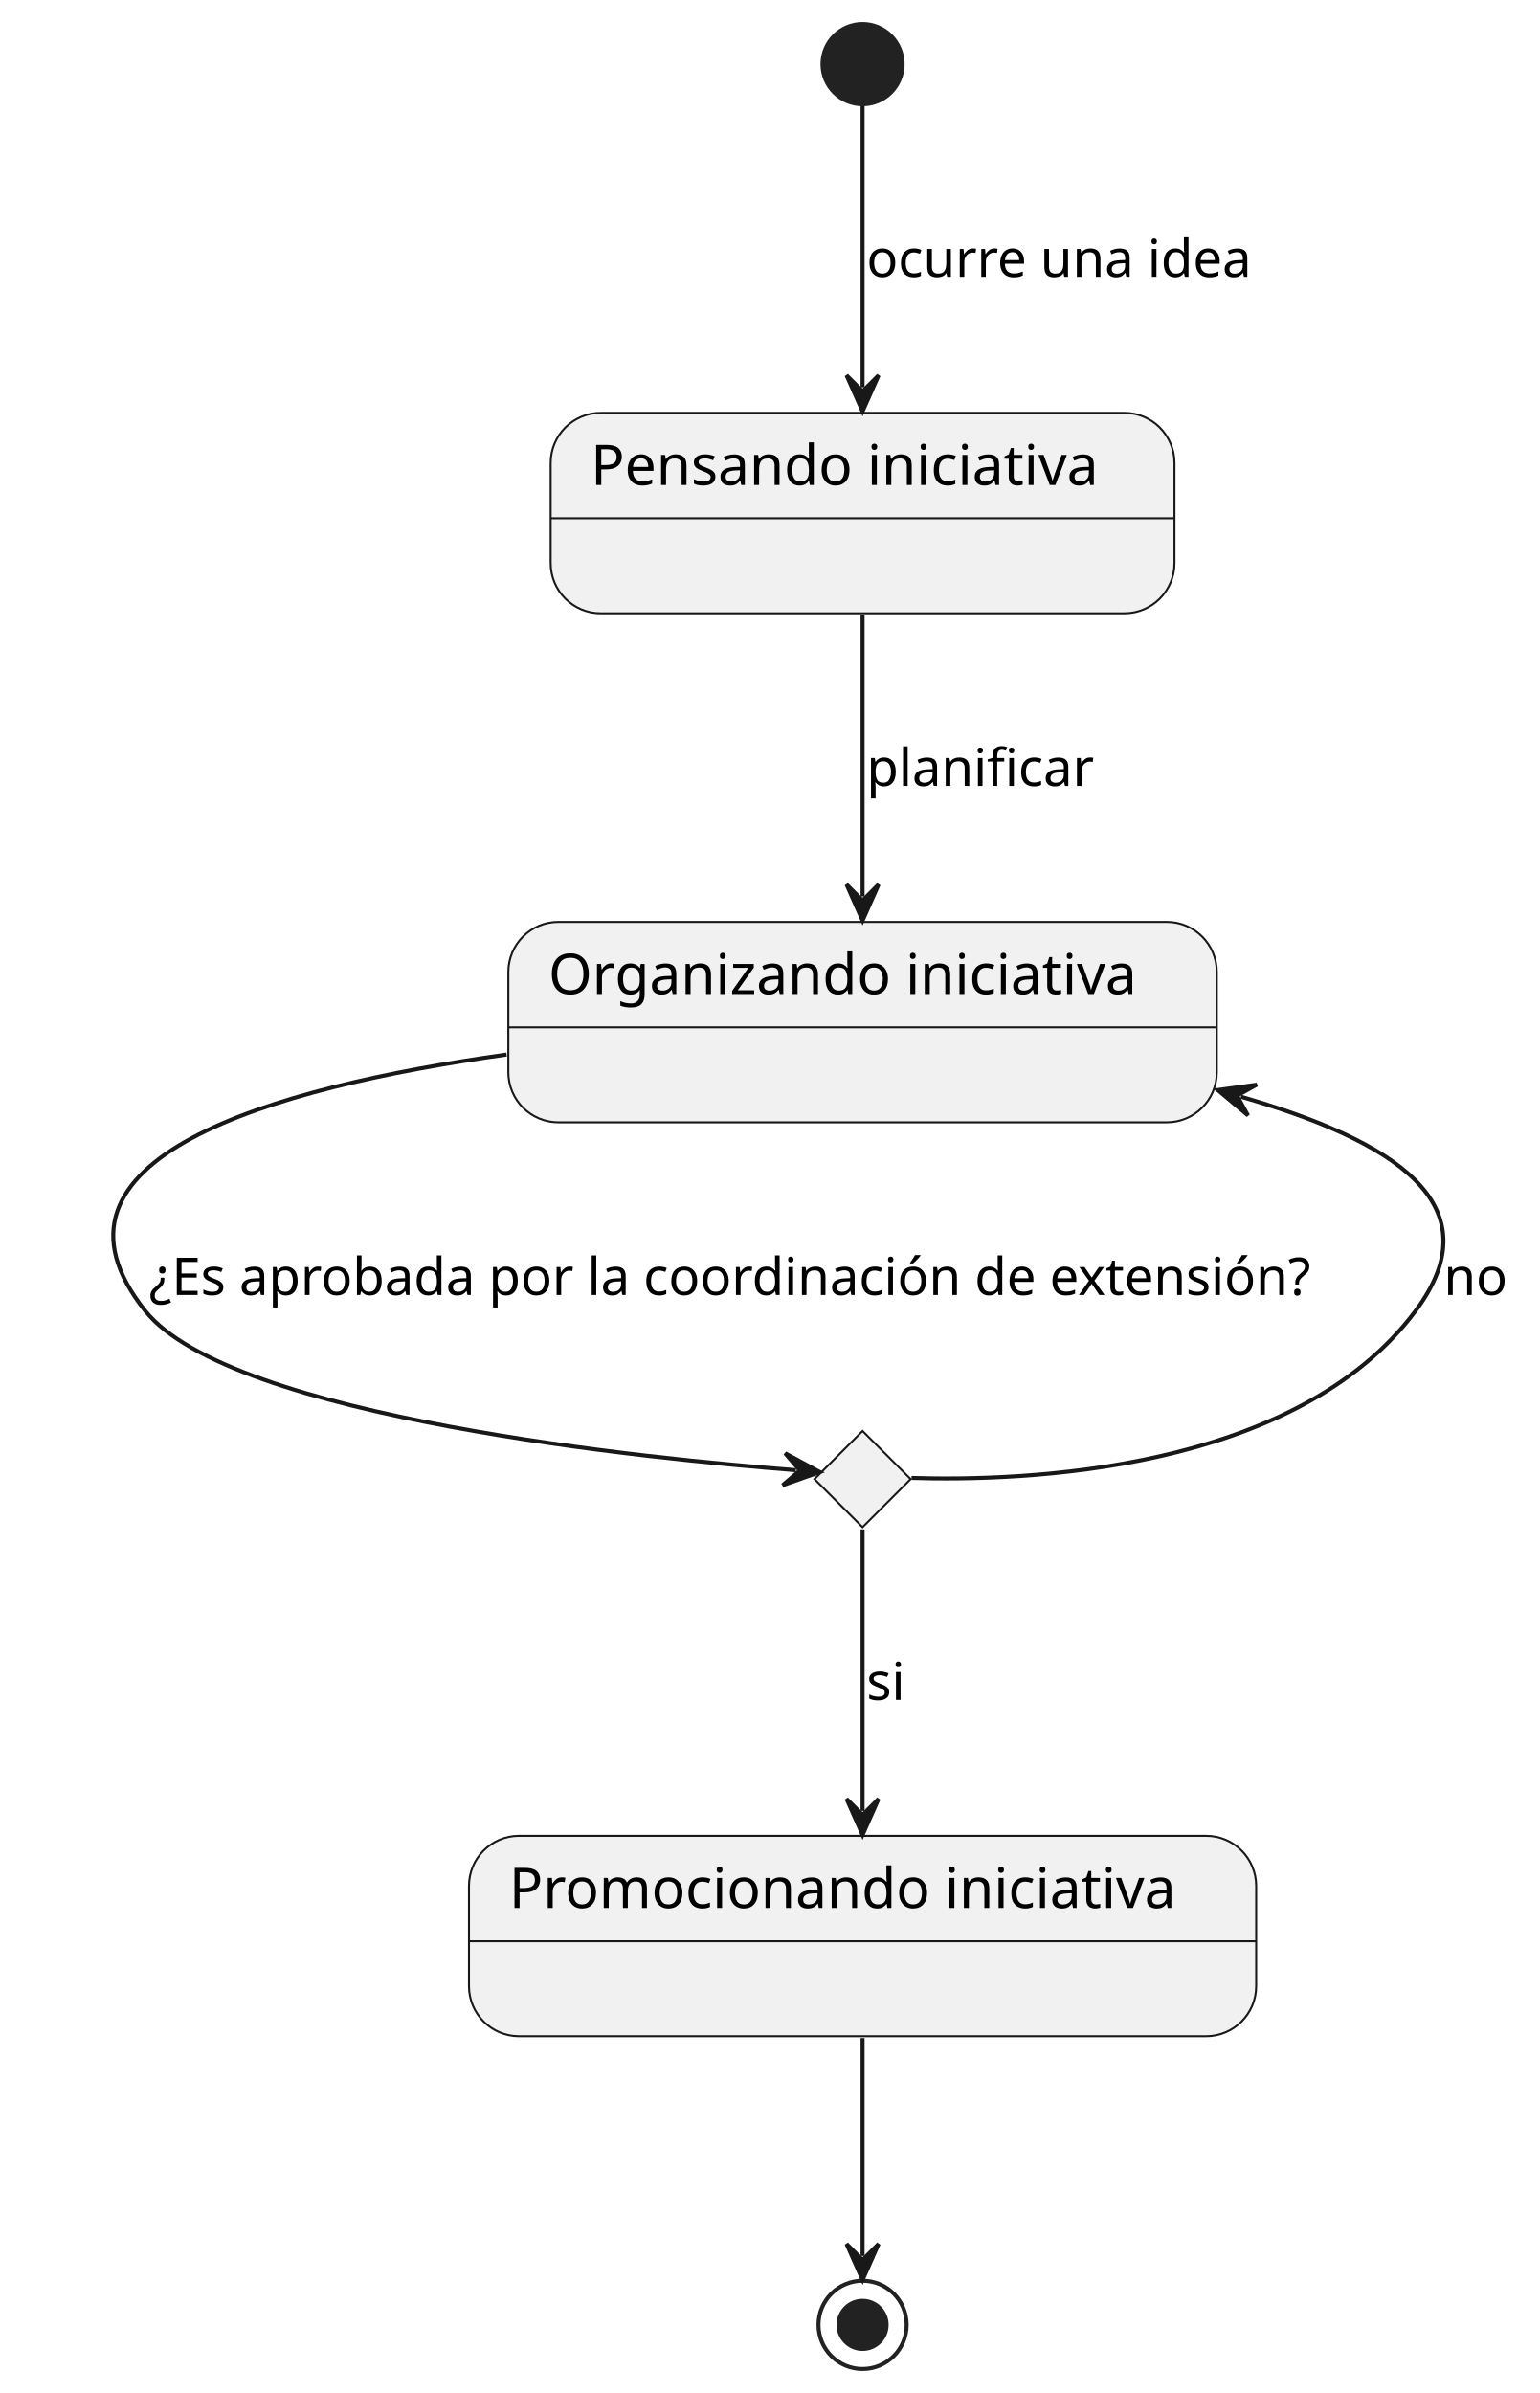
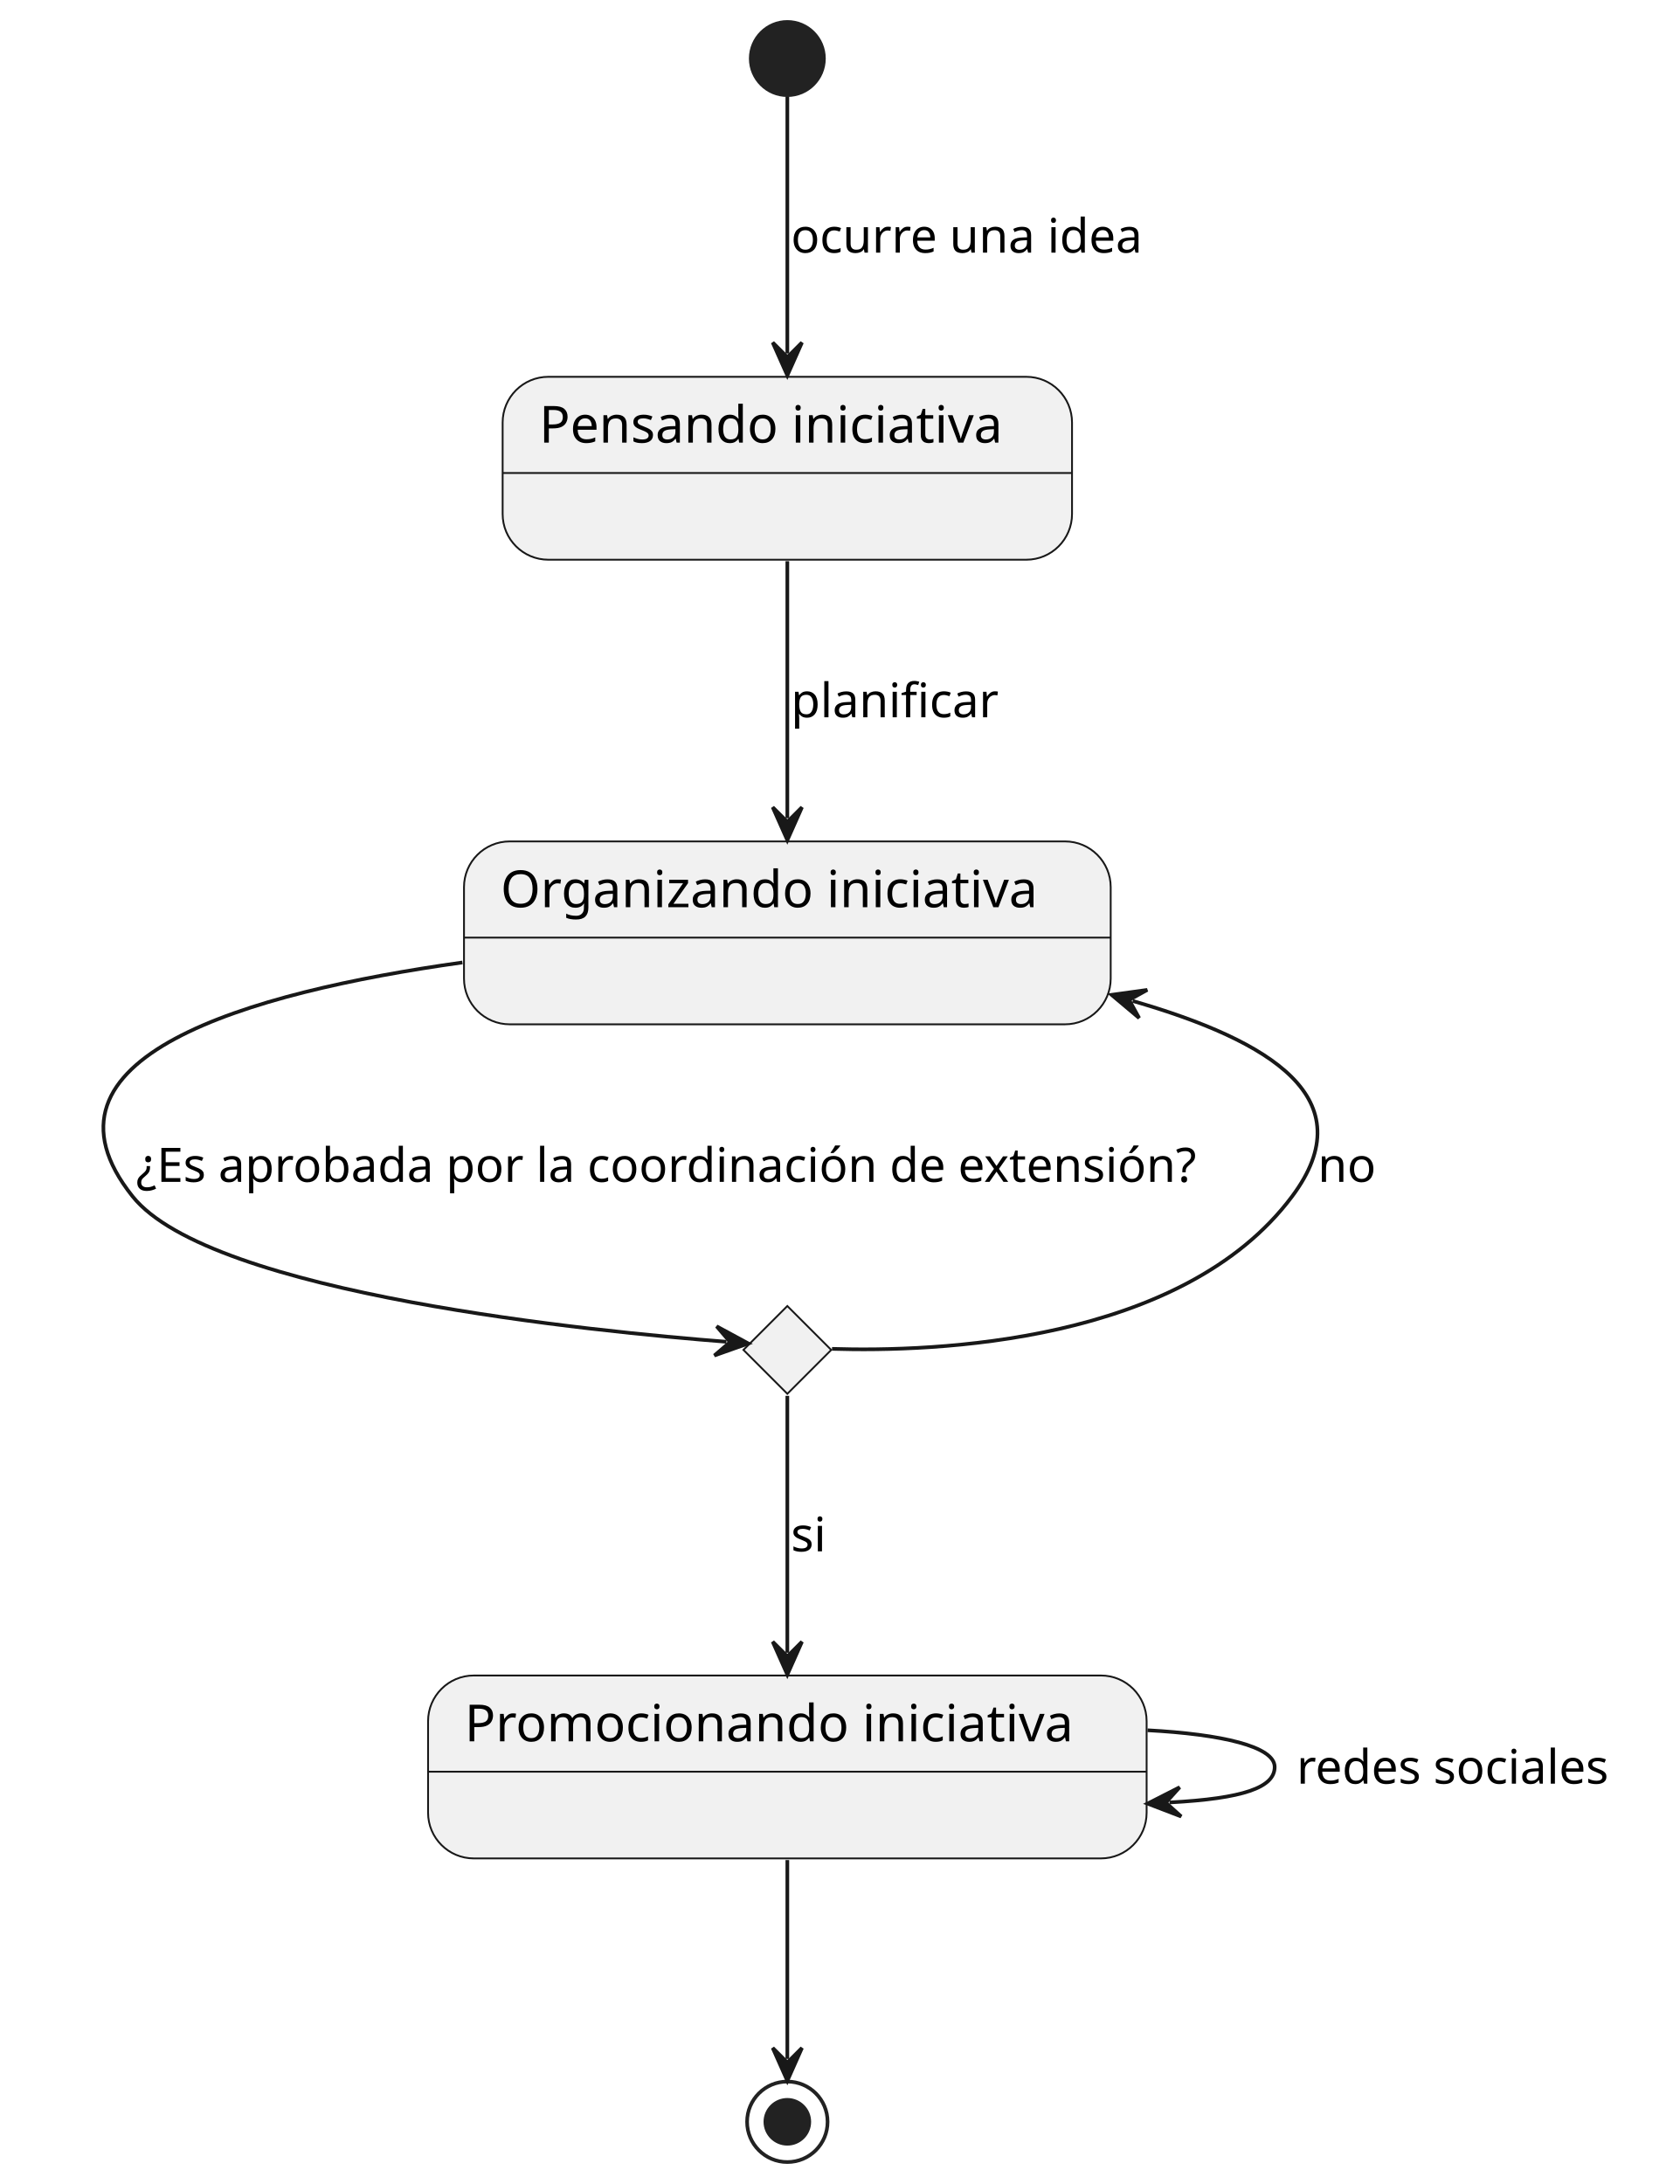
- <svg xmlns="http://www.w3.org/2000/svg" contentStyleType="text/css" height="597px" preserveAspectRatio="none" style="width:384px;height:597px;background:#FFFFFF;" version="1.1" viewBox="0 0 384 597" width="384px" zoomAndPan="magnify">
+ <svg xmlns="http://www.w3.org/2000/svg" contentStyleType="text/css" height="597px" preserveAspectRatio="none" style="width:459px;height:597px;background:#FFFFFF;" version="1.1" viewBox="0 0 459 597" width="459px" zoomAndPan="magnify">
  <defs />
  <g>
    <g id="thinkingInit">
      <rect fill="#F1F1F1" height="50" rx="12.5" ry="12.5" style="stroke:#181818;stroke-width:0.5;" width="155.639" x="137.39" y="103" />
      <line style="stroke:#181818;stroke-width:0.5;" x1="137.39" x2="293.029" y1="129.297" y2="129.297" />
      <text fill="#000000" font-family="sans-serif" font-size="14" lengthAdjust="spacing" textLength="135.639" x="147.39" y="120.995">Pensando iniciativa</text>
    </g>
    <g id="organizing">
      <rect fill="#F1F1F1" height="50" rx="12.5" ry="12.5" style="stroke:#181818;stroke-width:0.5;" width="176.769" x="126.83" y="230" />
      <line style="stroke:#181818;stroke-width:0.5;" x1="126.83" x2="303.599" y1="256.297" y2="256.297" />
      <text fill="#000000" font-family="sans-serif" font-size="14" lengthAdjust="spacing" textLength="156.769" x="136.83" y="247.995">Organizando iniciativa</text>
    </g>
    <g id="promote">
      <rect fill="#F1F1F1" height="50" rx="12.5" ry="12.5" style="stroke:#181818;stroke-width:0.5;" width="196.408" x="117.01" y="458" />
      <line style="stroke:#181818;stroke-width:0.5;" x1="117.01" x2="313.418" y1="484.297" y2="484.297" />
      <text fill="#000000" font-family="sans-serif" font-size="14" lengthAdjust="spacing" textLength="176.408" x="127.01" y="475.995">Promocionando iniciativa</text>
    </g>
    <g id="elem_c">
      <polygon fill="#F1F1F1" points="215.21,357,227.21,369,215.21,381,203.21,369,215.21,357" style="stroke:#181818;stroke-width:0.5;" />
    </g>
    <ellipse cx="215.21" cy="16" fill="#222222" rx="10" ry="10" style="stroke:#222222;stroke-width:1;" />
    <ellipse cx="215.21" cy="580" fill="none" rx="11" ry="11" style="stroke:#222222;stroke-width:1;" />
    <ellipse cx="215.21" cy="580" fill="#222222" rx="6" ry="6" style="stroke:#222222;stroke-width:1;" />
    <g id="link_*start*_thinkingInit">
      <path d="M215.21,26.38 C215.21,43.11 215.21,72.59 215.21,96.63 " fill="none" id="*start*-to-thinkingInit" style="stroke:#181818;stroke-width:1;" />
      <polygon fill="#181818" points="215.21,102.63,219.21,93.63,215.21,97.63,211.21,93.63,215.21,102.63" style="stroke:#181818;stroke-width:1;" />
      <text fill="#000000" font-family="sans-serif" font-size="13" lengthAdjust="spacing" textLength="102.565" x="216.21" y="69.067">ocurre una idea</text>
    </g>
    <g id="link_thinkingInit_organizing">
      <path d="M215.21,153.4 C215.21,175.42 215.21,201.66 215.21,223.66 " fill="none" id="thinkingInit-to-organizing" style="stroke:#181818;stroke-width:1;" />
      <polygon fill="#181818" points="215.21,229.66,219.21,220.66,215.21,224.66,211.21,220.66,215.21,229.66" style="stroke:#181818;stroke-width:1;" />
      <text fill="#000000" font-family="sans-serif" font-size="13" lengthAdjust="spacing" textLength="60.328" x="216.21" y="196.067">planificar</text>
    </g>
    <g id="link_organizing_c">
      <path d="M126.4,263.09 C67.44,271.35 6,289.09 36.21,327 C57.57,353.8 163.328,364.035 198.568,366.775 " fill="none" id="organizing-to-c" style="stroke:#181818;stroke-width:1;" />
      <polygon fill="#181818" points="204.55,367.24,195.887,362.554,199.565,366.852,195.267,370.53,204.55,367.24" style="stroke:#181818;stroke-width:1;" />
      <text fill="#000000" font-family="sans-serif" font-size="13" lengthAdjust="spacing" textLength="311.937" x="37.21" y="323.067">¿Es aprobada por la coordinación de extensión?</text>
    </g>
    <g id="link_c_organizing">
      <path d="M227.42,368.71 C255.23,369.58 323.17,367.26 353.21,327 C373.11,300.33 347.454,284.535 309.604,273.605 " fill="none" id="c-to-organizing" style="stroke:#181818;stroke-width:1;" />
      <polygon fill="#181818" points="303.84,271.94,311.377,278.28,308.644,273.327,313.596,270.594,303.84,271.94" style="stroke:#181818;stroke-width:1;" />
      <text fill="#000000" font-family="sans-serif" font-size="13" lengthAdjust="spacing" textLength="16.193" x="360.21" y="323.067">no</text>
    </g>
    <g id="link_c_promote">
      <path d="M215.21,381.56 C215.21,399.45 215.21,428.21 215.21,451.77 " fill="none" id="c-to-promote" style="stroke:#181818;stroke-width:1;" />
      <polygon fill="#181818" points="215.21,457.77,219.21,448.77,215.21,452.77,211.21,448.77,215.21,457.77" style="stroke:#181818;stroke-width:1;" />
      <text fill="#000000" font-family="sans-serif" font-size="13" lengthAdjust="spacing" textLength="10.385" x="216.21" y="424.067">si</text>
    </g>
+     <g id="link_promote_promote">
+       <path d="M313.67,472.97 C333.9,474.05 348.42,477.39 348.42,483 C348.42,488.61 339.892,491.633 319.662,492.703 " fill="none" id="promote-to-promote" style="stroke:#181818;stroke-width:1;" />
+       <polygon fill="#181818" points="313.67,493.02,322.869,496.539,318.663,492.756,322.446,488.55,313.67,493.02" style="stroke:#181818;stroke-width:1;" />
+       <text fill="#000000" font-family="sans-serif" font-size="13" lengthAdjust="spacing" textLength="92.333" x="354.42" y="487.567">redes sociales</text>
+     </g>
    <g id="link_promote_*end*">
      <path d="M215.21,508.46 C215.21,528.04 215.21,548.49 215.21,562.8 " fill="none" id="promote-to-*end*" style="stroke:#181818;stroke-width:1;" />
      <polygon fill="#181818" points="215.21,568.8,219.21,559.8,215.21,563.8,211.21,559.8,215.21,568.8" style="stroke:#181818;stroke-width:1;" />
    </g>
  </g>
</svg>
